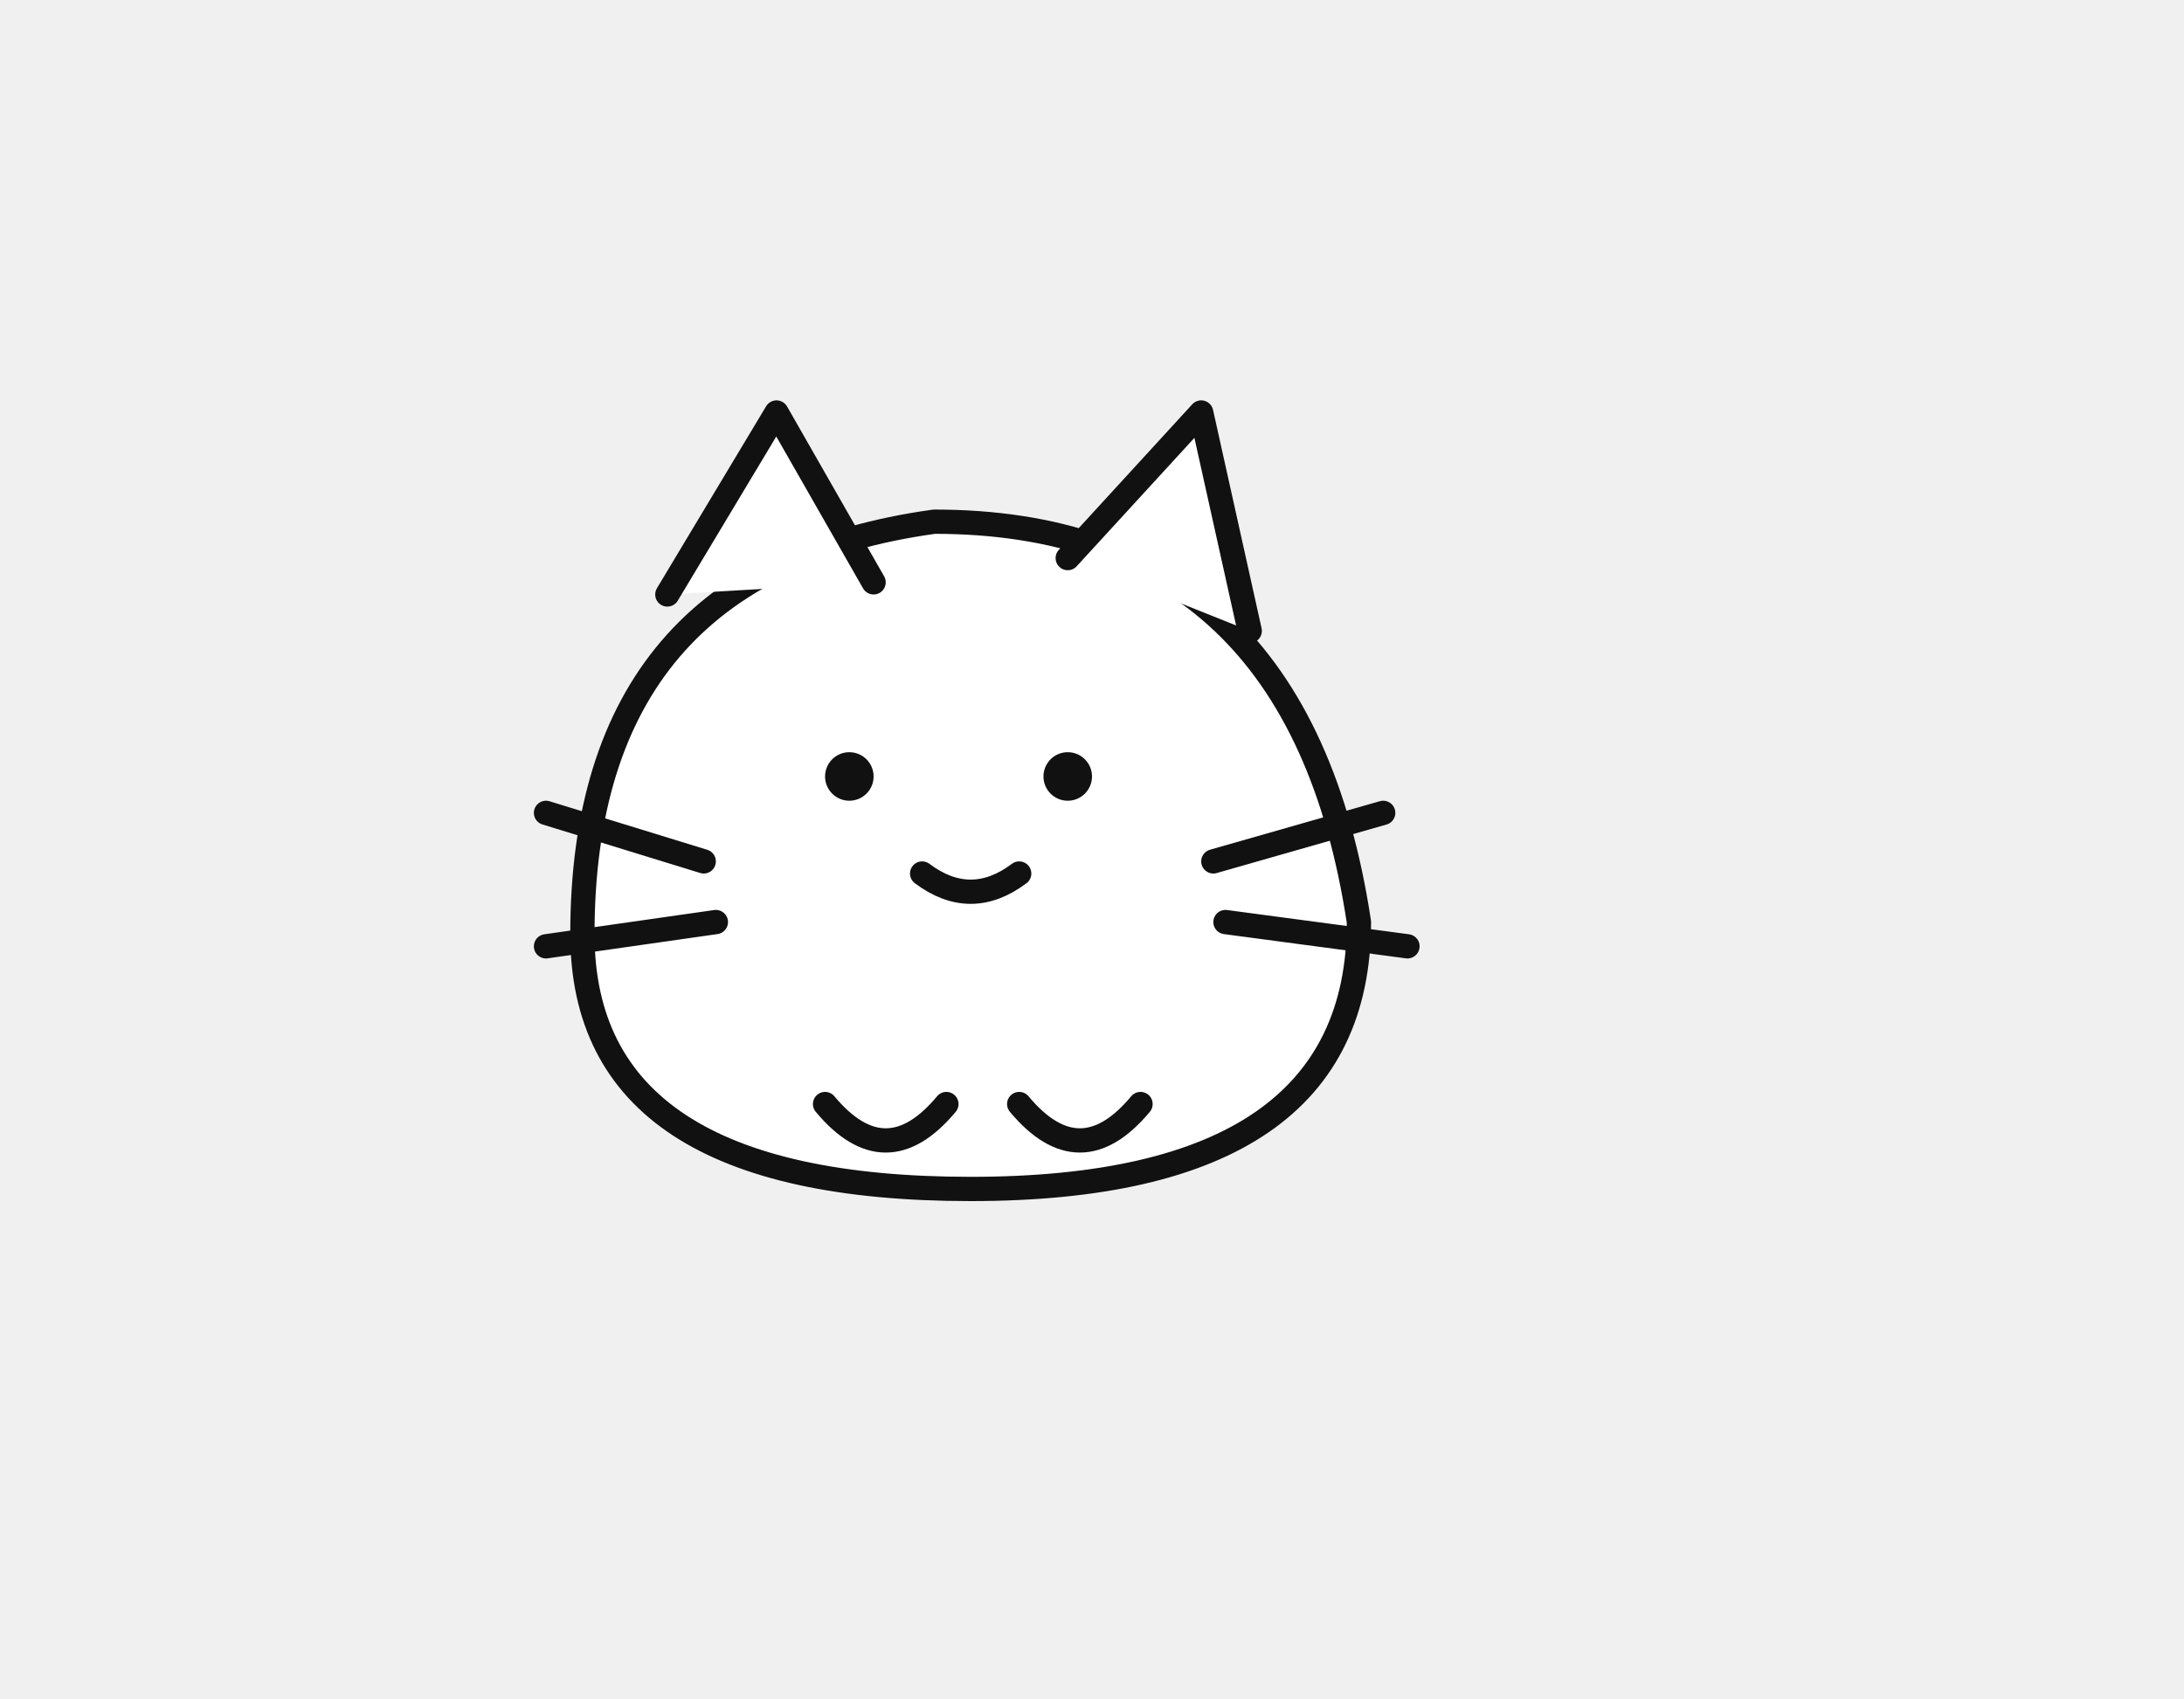
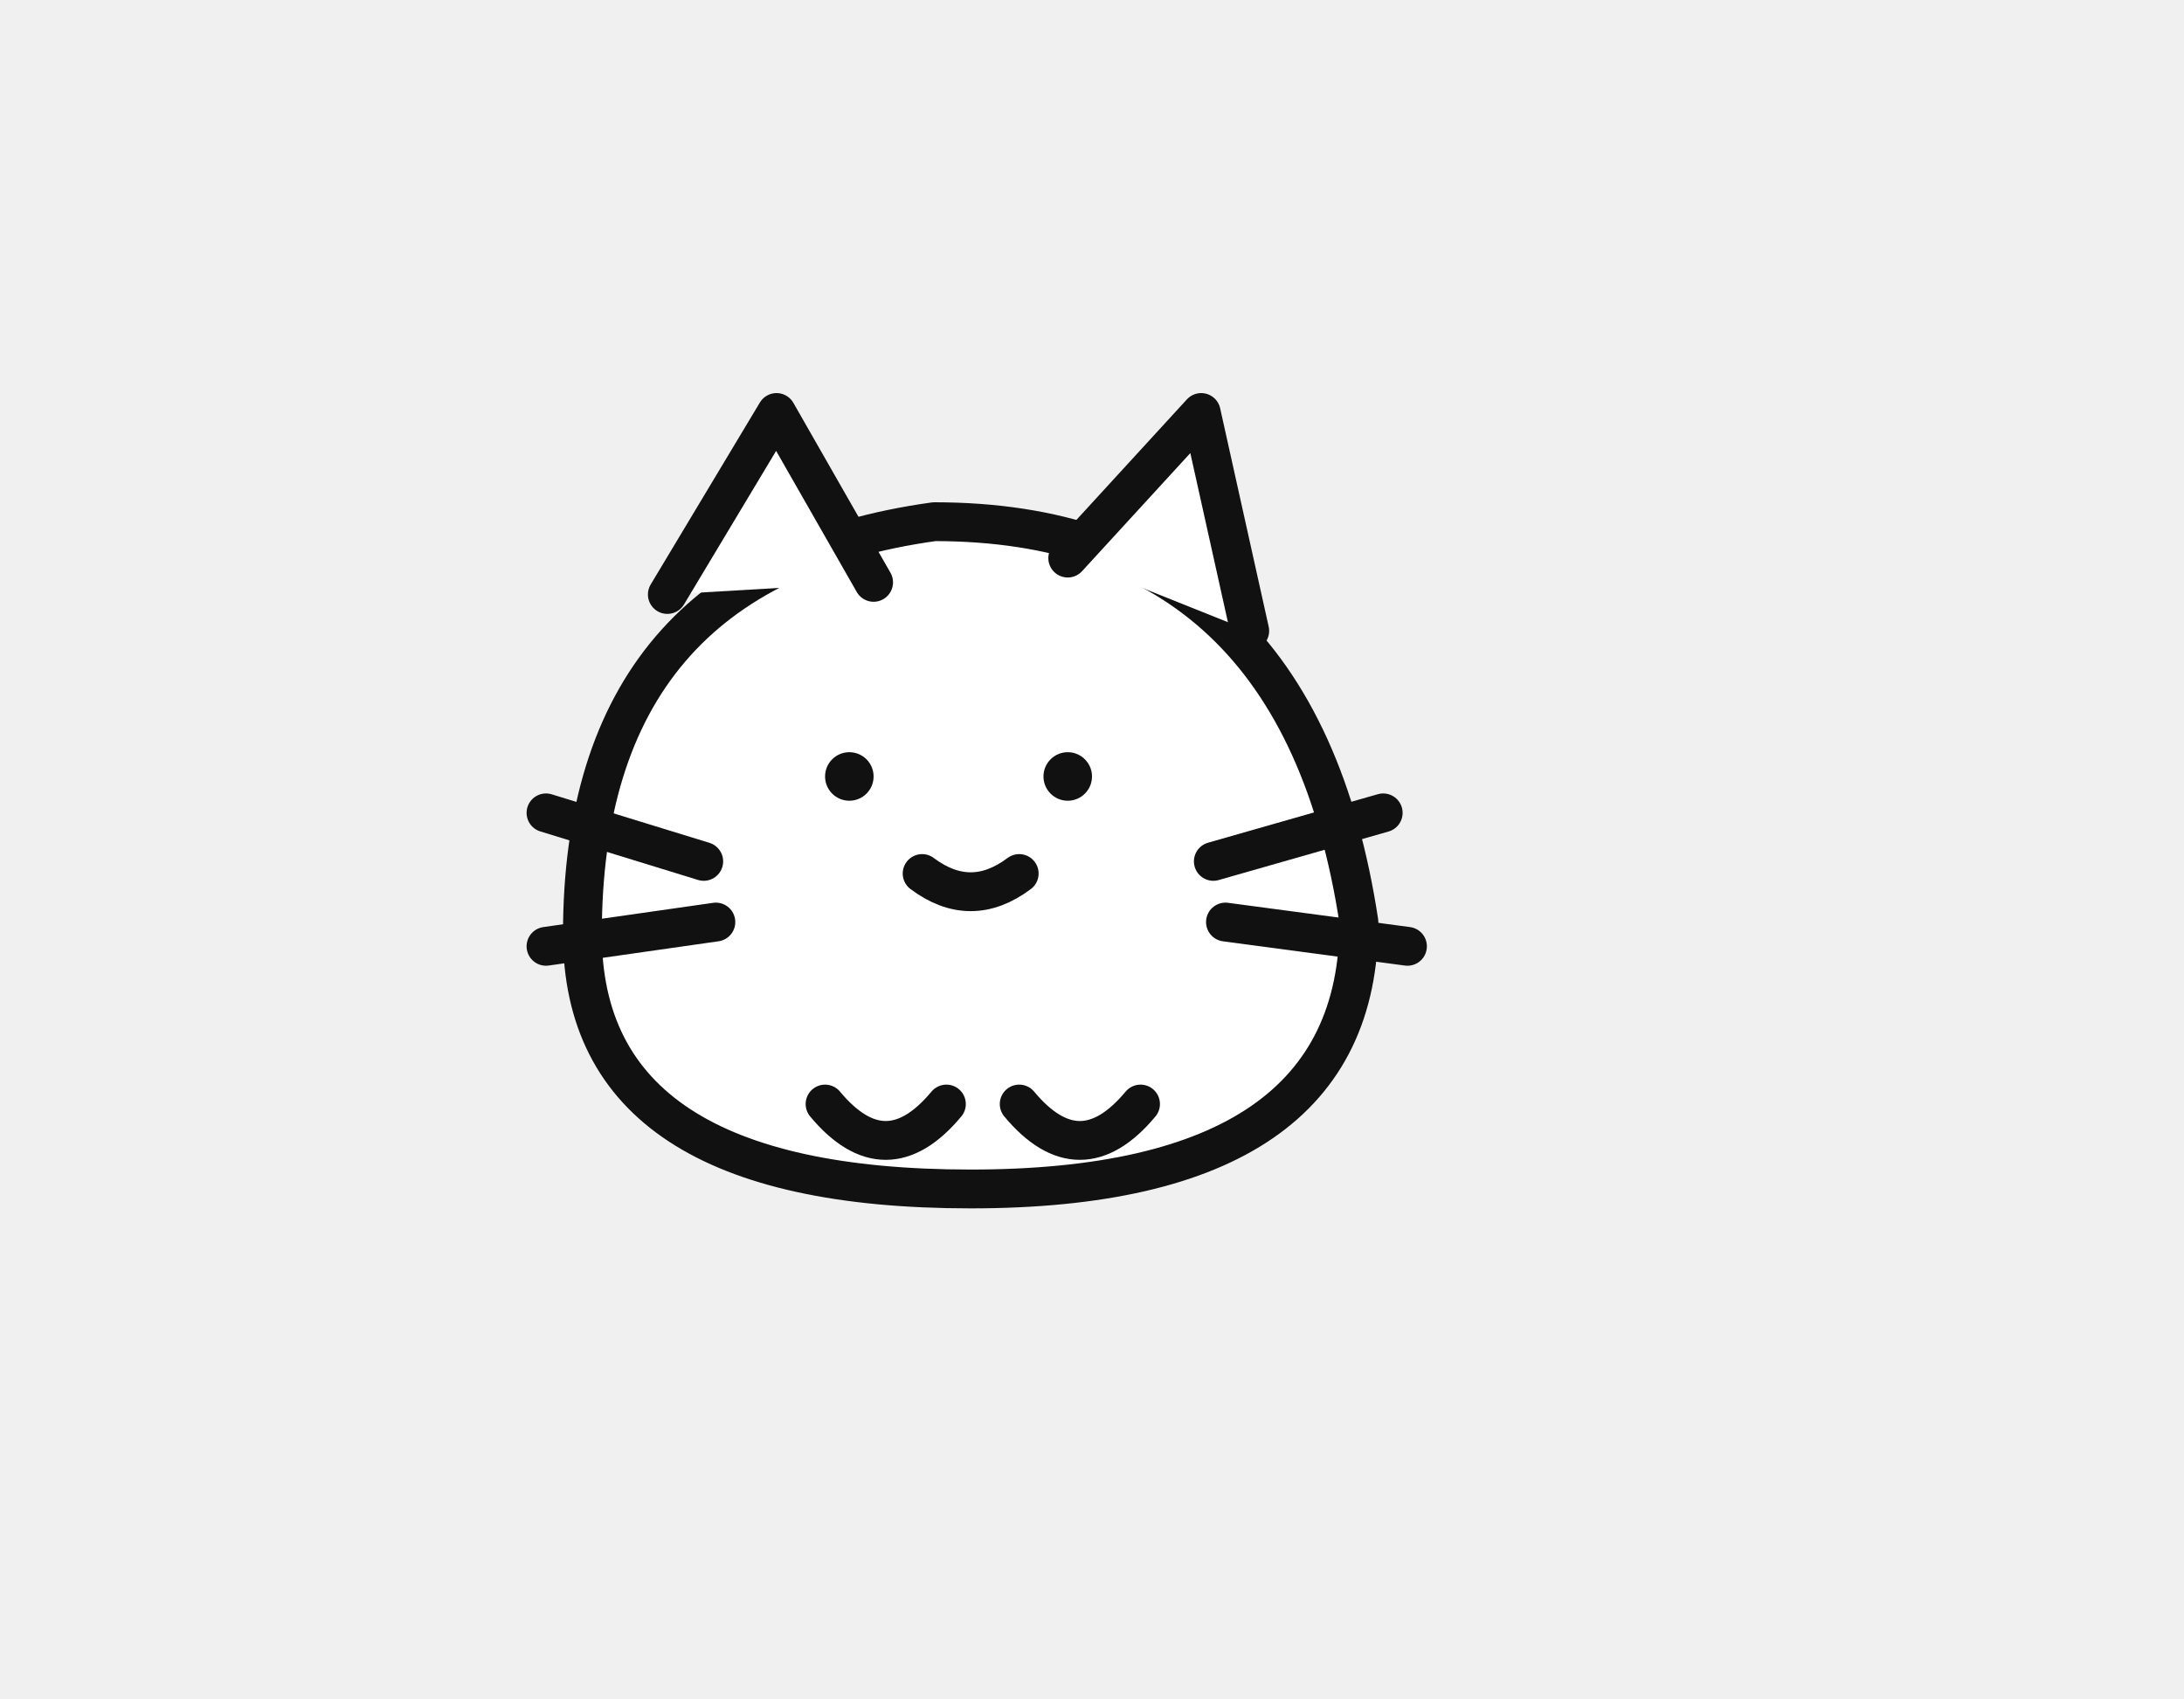
<svg xmlns="http://www.w3.org/2000/svg" width="180" height="140" viewBox="0 0 180 140">
  <style>
-     .line { fill:white; stroke:#111111; stroke-width:2; stroke-linecap:round; stroke-linejoin:round; }
+     .line { fill:white; stroke:#111111; stroke-width:3.2; stroke-linecap:round; stroke-linejoin:round; }
    .ink { fill:#111111; stroke:none; }
-     .none { fill:none; stroke:#111111; stroke-width:2; stroke-linecap:round; stroke-linejoin:round; }
+     .none { fill:none; stroke:#111111; stroke-width:3.2; stroke-linecap:round; stroke-linejoin:round; }
    @keyframes bob { 0%,100%{transform:translateY(0)} 50%{transform:translateY(-4px)} }
    @keyframes tail { 0%,100%{transform:rotate(-7deg)} 50%{transform:rotate(9deg)} }
    @keyframes blink { 0%,88%,100%{transform:scaleY(1)} 92%{transform:scaleY(.12)} }
    @keyframes paw { 0%,100%{transform:translateY(0)} 50%{transform:translateY(4px)} }
    @keyframes jump { 0%,100%{transform:translateY(0)} 45%,55%{transform:translateY(-15px)} }
    @keyframes zzz { 0%{opacity:0; transform:translate(0,0)} 30%{opacity:1} 100%{opacity:0; transform:translate(14px,-22px)} }
    @keyframes wiggle { 0%,100%{transform:rotate(-2deg)} 50%{transform:rotate(2deg)} }
  </style>
  <g style="animation:bob 2s ease-in-out infinite; transform-origin:80px 80px">
    <path class="line" d="M48 77 Q48 47 77 43 Q107 43 112 76 Q112 98 80 98 Q48 98 48 77" />
    <path class="line" d="M55 49 L64 34 L72 48" />
    <path class="line" d="M88 46 L99 34 L103 52" />
    <circle class="ink" cx="70" cy="64" r="2" />
    <circle class="ink" cx="88" cy="64" r="2" />
    <path class="none" d="M76 72 Q80 75 84 72" />
    <path class="none" d="M58 71 L45 67" />
    <path class="none" d="M59 76 L45 78" />
    <path class="none" d="M100 71 L114 67" />
    <path class="none" d="M101 76 L116 78" />
    <path class="none" d="M68 91 q5 6 10 0" />
    <path class="none" d="M84 91 q5 6 10 0" />
  </g>
</svg>
